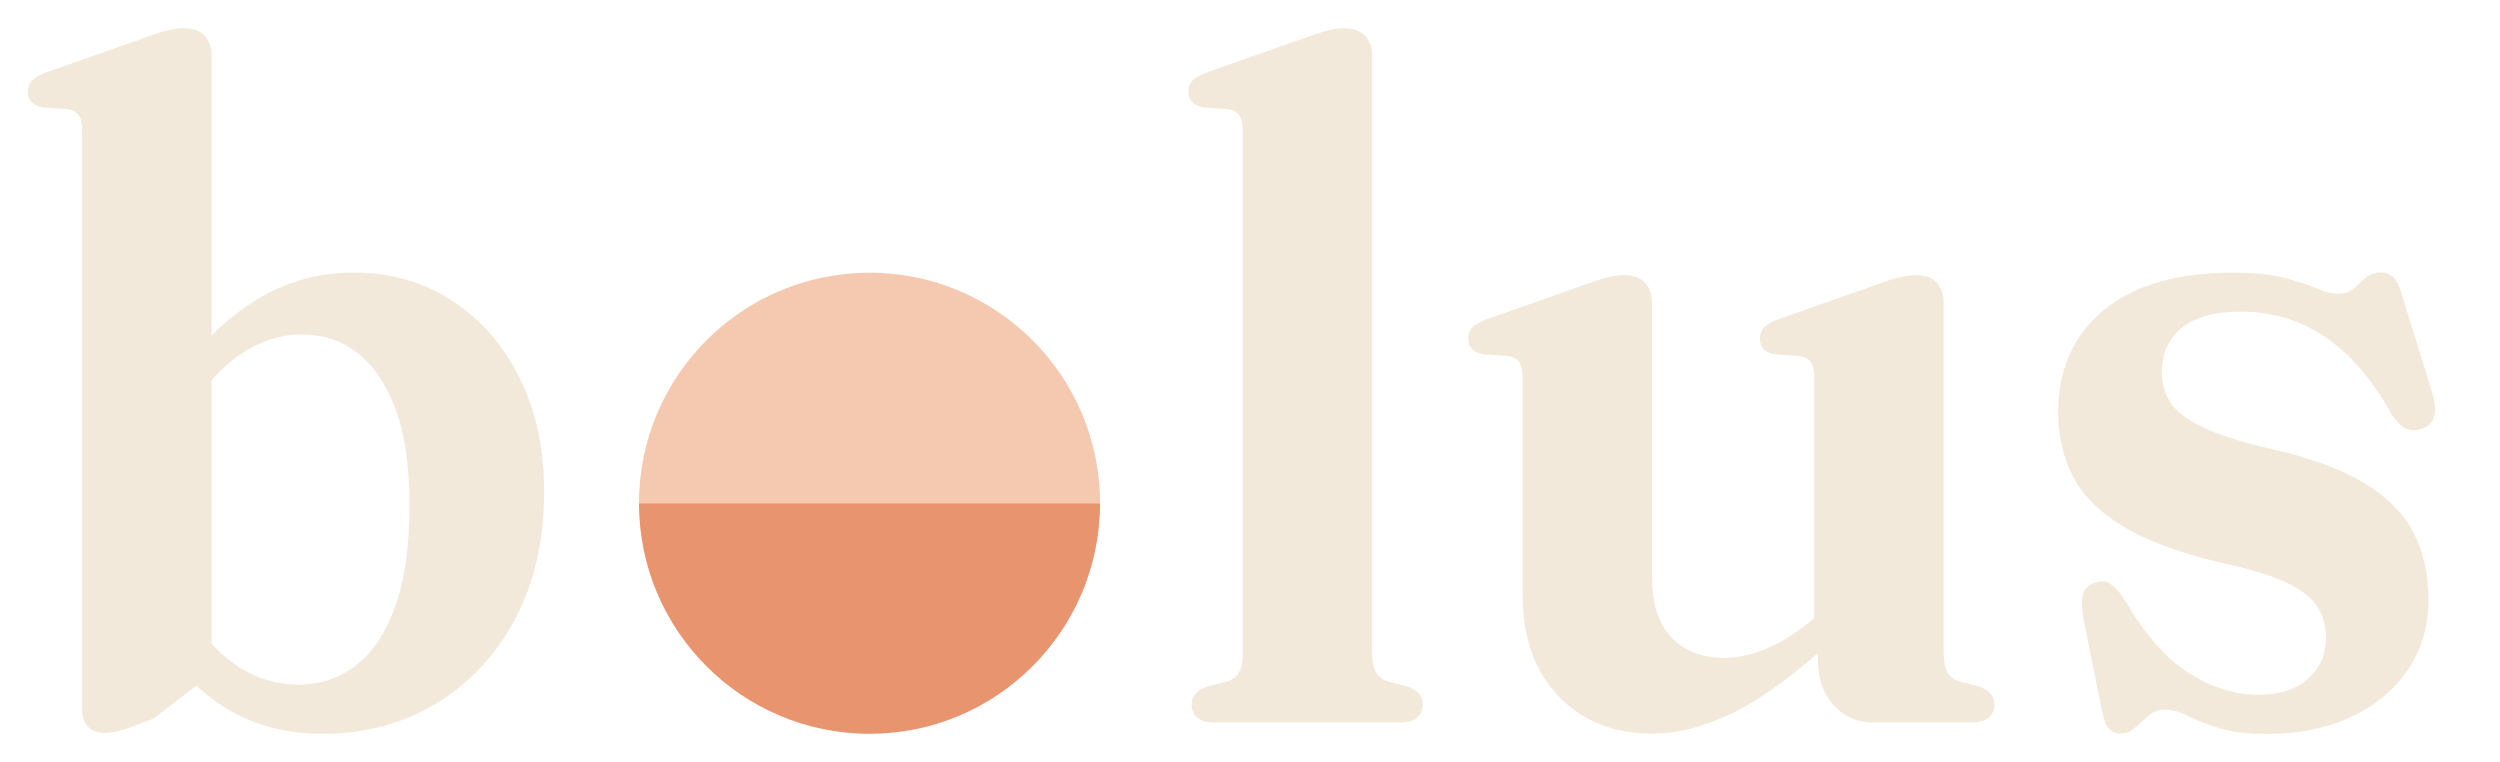
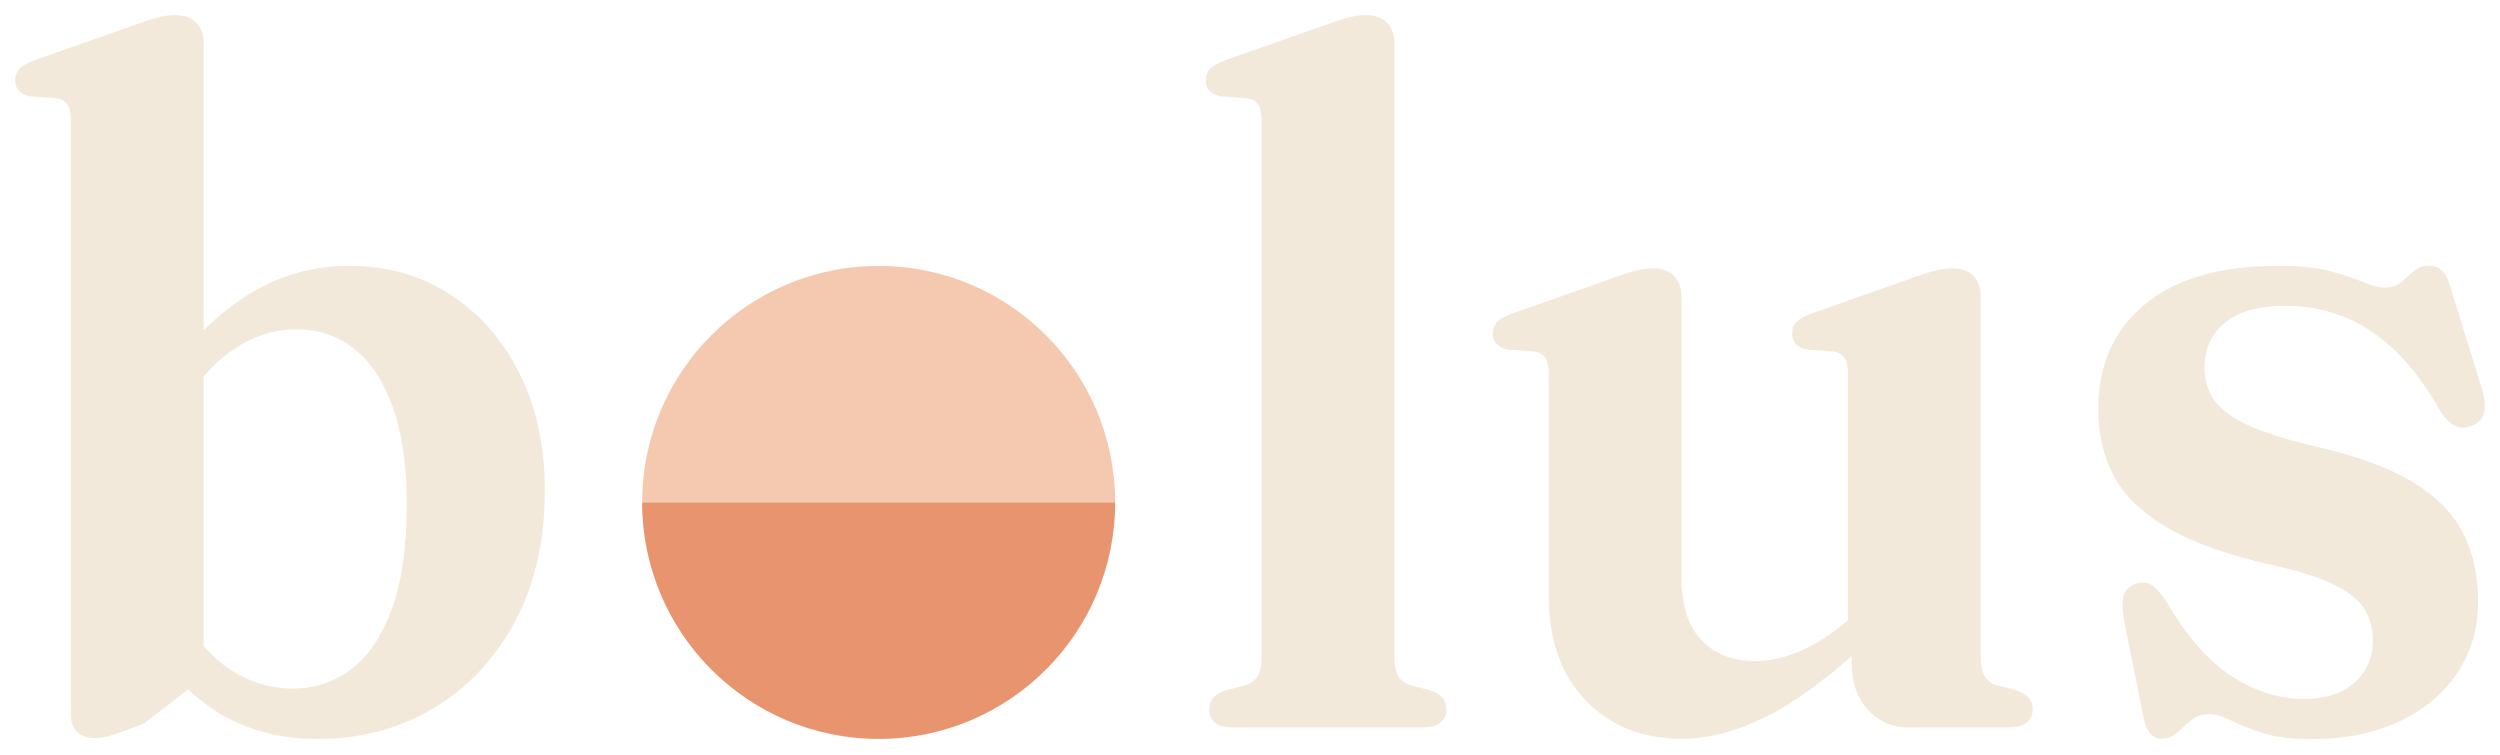
- <svg xmlns="http://www.w3.org/2000/svg" viewBox="-33 -1547 5353 1631" role="img">
-   <g fill="#F2E9DA">
-     <path d="M420.096 -1427.797V-103.875L294.942 -7.869Q249.281 9.927 229.248 16.086Q209.215 22.244 190.6 22.244Q169.373 22.244 156.177 9.964Q142.982 -2.317 142.982 -26.381V-1266.321Q142.982 -1289.9 135.675 -1300.243Q128.368 -1310.587 112.178 -1313.224L58.251 -1316.915Q41.346 -1320.607 33.972 -1328.947Q26.599 -1337.288 26.599 -1350.284Q26.599 -1365.485 35.679 -1374.82Q44.759 -1384.155 69.102 -1393.065L265.165 -1462.141Q301.437 -1475.64 322.428 -1481.074Q343.419 -1486.508 359.372 -1486.508Q389.91 -1486.508 405.003 -1470.363Q420.096 -1454.219 420.096 -1427.797ZM366.956 -658.8 325.345 -711.632Q404.401 -831.528 504.032 -897.437Q603.662 -963.345 724.93 -963.345Q842.247 -963.345 934.249 -903.75Q1026.25 -844.155 1079.151 -738.617Q1132.053 -633.079 1132.053 -494.963Q1132.053 -336.882 1069.372 -220.223Q1006.692 -103.564 899.332 -39.673Q791.972 24.219 658.346 24.219Q541.136 24.219 452.006 -29.879Q362.876 -83.976 305.043 -186.583L368.668 -239.331Q415.957 -160.077 475.979 -120.556Q536.001 -81.036 606.404 -81.036Q674.545 -81.036 728.289 -121.642Q782.033 -162.248 812.921 -247.556Q843.81 -332.864 843.81 -465.404Q843.81 -589.777 814.005 -670.537Q784.201 -751.296 732.575 -791.068Q680.948 -830.841 614.218 -830.841Q544.546 -830.841 482.161 -788.671Q419.776 -746.502 366.956 -658.8Z" />
-     <path d="M2905.097 -1427.797V-150.126Q2905.097 -120.753 2913.522 -106.876Q2921.947 -93 2939.469 -87.587L2978.8 -77.66Q2996.954 -71.61 3005.295 -61.863Q3013.635 -52.117 3013.635 -38.042Q3013.635 -20.476 3001.428 -10.238Q2989.22 0.0 2963.046 0.0H2568.337Q2542.684 0.0 2530.616 -10.238Q2518.547 -20.476 2518.547 -38.042Q2518.547 -51.717 2526.809 -61.512Q2535.071 -71.307 2552.97 -77.405L2593.61 -87.587Q2611.205 -93.351 2619.594 -106.876Q2627.983 -120.402 2627.983 -149.677V-1266.321Q2627.983 -1289.9 2620.676 -1300.243Q2613.369 -1310.587 2597.179 -1313.224L2543.252 -1316.915Q2526.347 -1320.607 2518.973 -1328.947Q2511.599 -1337.288 2511.599 -1350.284Q2511.599 -1365.485 2520.679 -1374.82Q2529.759 -1384.155 2554.102 -1393.065L2750.166 -1462.141Q2786.438 -1475.64 2807.604 -1481.074Q2828.771 -1486.508 2844.373 -1486.508Q2874.911 -1486.508 2890.004 -1470.363Q2905.097 -1454.219 2905.097 -1427.797Z" />
-     <path d="M3859.538 -132.739V-189.932L3851.628 -193.75V-737.751Q3851.628 -761.33 3844.321 -771.674Q3837.014 -782.018 3820.824 -784.655L3766.898 -788.346Q3749.992 -792.038 3742.618 -800.378Q3735.245 -808.718 3735.245 -821.714Q3735.245 -836.916 3744.325 -846.251Q3753.405 -855.586 3777.748 -864.496L3973.811 -933.572Q4008.428 -946.543 4029.895 -952.241Q4051.362 -957.939 4070.128 -957.939Q4099.084 -957.939 4113.913 -941.794Q4128.742 -925.65 4128.742 -899.227V-150.126Q4128.742 -120.753 4137.167 -106.876Q4145.592 -93 4163.115 -87.587L4202.446 -77.66Q4220.599 -71.61 4228.94 -61.863Q4237.281 -52.117 4237.281 -38.042Q4237.281 -20.476 4225.073 -10.238Q4212.865 0.0 4186.691 0.0H3976.997Q3926.753 0.0 3893.146 -37.108Q3859.538 -74.216 3859.538 -132.739ZM3227.193 -273.729V-737.751Q3227.193 -761.33 3219.861 -771.674Q3212.53 -782.018 3196.292 -784.655L3142.365 -788.346Q3125.46 -792.038 3118.086 -800.378Q3110.713 -808.718 3110.713 -821.714Q3110.713 -836.916 3119.793 -846.251Q3128.873 -855.586 3153.216 -864.496L3349.376 -933.572Q3385.648 -947.07 3406.814 -952.505Q3427.981 -957.939 3443.583 -957.939Q3474.121 -957.939 3489.214 -941.794Q3504.307 -925.65 3504.307 -899.227V-313.246Q3504.307 -225.22 3546.269 -181.77Q3588.231 -138.321 3659.099 -138.321Q3703.034 -138.321 3752.4 -159.486Q3801.765 -180.65 3853.684 -225.253L3893.582 -259.769L3935.576 -216.296L3896.763 -181.811Q3772.947 -67.813 3680.164 -21.991Q3587.381 23.832 3505.506 23.832Q3380.937 23.832 3304.065 -56.457Q3227.193 -136.746 3227.193 -273.729Z" />
-     <path d="M4802.605 -59.337Q4871.278 -59.337 4909.306 -93.944Q4947.333 -128.55 4947.333 -181.829Q4947.333 -215.446 4932.212 -242.897Q4917.091 -270.348 4875.382 -293.15Q4833.673 -315.953 4754.321 -334.849Q4604.025 -367.169 4521.244 -415.039Q4438.463 -462.908 4406.219 -525.518Q4373.976 -588.128 4373.976 -664.116Q4373.976 -801.82 4471.017 -882.552Q4568.058 -963.284 4750.089 -963.284Q4816.538 -963.284 4858.65 -952.024Q4900.763 -940.763 4927.288 -929.327Q4953.814 -917.891 4973.198 -917.891Q4993.873 -917.891 5006.855 -929.327Q5019.837 -940.763 5032.559 -952.2Q5045.28 -963.636 5064.986 -963.636Q5078.981 -963.636 5090.14 -954.465Q5101.299 -945.294 5108.628 -920.491L5173.431 -711.021Q5183.869 -678.811 5179.78 -658.366Q5175.692 -637.921 5154.586 -629.592Q5133.831 -621.737 5118.462 -629.453Q5103.093 -637.169 5088.891 -658.524Q5043.069 -740.015 4991.367 -788.442Q4939.664 -836.869 4883.228 -858.317Q4826.791 -879.764 4765.489 -879.764Q4680.995 -879.764 4638.44 -844.6Q4595.885 -809.436 4595.885 -750.454Q4595.885 -714.807 4613.966 -686.068Q4632.048 -657.329 4681.509 -633.211Q4730.97 -609.094 4823.474 -587.136Q4951.199 -558.822 5026.237 -514.522Q5101.275 -470.222 5134.07 -408.088Q5166.864 -345.955 5166.864 -263.322Q5166.864 -177.856 5122.882 -112.819Q5078.9 -47.782 5000.865 -11.654Q4922.831 24.474 4820.125 24.474Q4755.832 24.474 4716.248 11.423Q4676.663 -1.628 4651.045 -14.504Q4625.427 -27.379 4603.278 -27.379Q4582.911 -27.379 4567.852 -14.661Q4552.793 -1.943 4538.808 10.951Q4524.822 23.844 4506.953 23.844Q4493.037 23.844 4483.127 13.655Q4473.217 3.467 4468.58 -20.844L4429.023 -217.544Q4422.046 -254.537 4426.55 -272.773Q4431.053 -291.008 4449.771 -298.658Q4469.926 -306.81 4485.334 -297Q4500.743 -287.189 4517.03 -261.591Q4580.377 -152.659 4653.697 -105.998Q4727.017 -59.337 4802.605 -59.337Z" />
+ <svg xmlns="http://www.w3.org/2000/svg" width="1326" height="400" viewBox="0 0 331.48 100" role="img" aria-label="Bolus">
+   <g transform="translate(0.31 96.45) scale(0.063535 0.063535)" fill="#F2E9DA">
+     <path d="M420.1 -1427.8V-103.9L294.9 -7.9Q249.3 9.9 229.2 16.1Q209.2 22.2 190.6 22.2Q169.4 22.2 156.2 10.0Q143.0 -2.3 143.0 -26.4V-1266.3Q143.0 -1289.9 135.7 -1300.2Q128.4 -1310.6 112.2 -1313.2L58.3 -1316.9Q41.3 -1320.6 34.0 -1328.9Q26.6 -1337.3 26.6 -1350.3Q26.6 -1365.5 35.7 -1374.8Q44.8 -1384.2 69.1 -1393.1L265.2 -1462.1Q301.4 -1475.6 322.4 -1481.1Q343.4 -1486.5 359.4 -1486.5Q389.9 -1486.5 405.0 -1470.4Q420.1 -1454.2 420.1 -1427.8ZM367.0 -658.8 325.3 -711.6Q404.4 -831.5 504.0 -897.4Q603.7 -963.3 724.9 -963.3Q842.2 -963.3 934.2 -903.8Q1026.3 -844.2 1079.2 -738.6Q1132.1 -633.1 1132.1 -495.0Q1132.1 -336.9 1069.4 -220.2Q1006.7 -103.6 899.3 -39.7Q792.0 24.2 658.3 24.2Q541.1 24.2 452.0 -29.9Q362.9 -84.0 305.0 -186.6L368.7 -239.3Q416.0 -160.1 476.0 -120.6Q536.0 -81.0 606.4 -81.0Q674.5 -81.0 728.3 -121.6Q782.0 -162.2 812.9 -247.6Q843.8 -332.9 843.8 -465.4Q843.8 -589.8 814.0 -670.5Q784.2 -751.3 732.6 -791.1Q680.9 -830.8 614.2 -830.8Q544.5 -830.8 482.2 -788.7Q419.8 -746.5 367.0 -658.8Z" />
+     <path d="M2905.1 -1427.8V-150.1Q2905.1 -120.8 2913.5 -106.9Q2921.9 -93.0 2939.5 -87.6L2978.8 -77.7Q2997.0 -71.6 3005.3 -61.9Q3013.6 -52.1 3013.6 -38.0Q3013.6 -20.5 3001.4 -10.2Q2989.2 0.0 2963.0 0.0H2568.3Q2542.7 0.0 2530.6 -10.2Q2518.5 -20.5 2518.5 -38.0Q2518.5 -51.7 2526.8 -61.5Q2535.1 -71.3 2553.0 -77.4L2593.6 -87.6Q2611.2 -93.4 2619.6 -106.9Q2628.0 -120.4 2628.0 -149.7V-1266.3Q2628.0 -1289.9 2620.7 -1300.2Q2613.4 -1310.6 2597.2 -1313.2L2543.3 -1316.9Q2526.3 -1320.6 2519.0 -1328.9Q2511.6 -1337.3 2511.6 -1350.3Q2511.6 -1365.5 2520.7 -1374.8Q2529.8 -1384.2 2554.1 -1393.1L2750.2 -1462.1Q2786.4 -1475.6 2807.6 -1481.1Q2828.8 -1486.5 2844.4 -1486.5Q2874.9 -1486.5 2890.0 -1470.4Q2905.1 -1454.2 2905.1 -1427.8Z" />
+     <path d="M3859.5 -132.7V-189.9L3851.6 -193.7V-737.8Q3851.6 -761.3 3844.3 -771.7Q3837.0 -782.0 3820.8 -784.7L3766.9 -788.3Q3750.0 -792.0 3742.6 -800.4Q3735.2 -808.7 3735.2 -821.7Q3735.2 -836.9 3744.3 -846.3Q3753.4 -855.6 3777.7 -864.5L3973.8 -933.6Q4008.4 -946.5 4029.9 -952.2Q4051.4 -957.9 4070.1 -957.9Q4099.1 -957.9 4113.9 -941.8Q4128.7 -925.6 4128.7 -899.2V-150.1Q4128.7 -120.8 4137.2 -106.9Q4145.6 -93.0 4163.1 -87.6L4202.4 -77.7Q4220.6 -71.6 4228.9 -61.9Q4237.3 -52.1 4237.3 -38.0Q4237.3 -20.5 4225.1 -10.2Q4212.9 0.0 4186.7 0.0H3977.0Q3926.8 0.0 3893.1 -37.1Q3859.5 -74.2 3859.5 -132.7ZM3227.2 -273.7V-737.8Q3227.2 -761.3 3219.9 -771.7Q3212.5 -782.0 3196.3 -784.7L3142.4 -788.3Q3125.5 -792.0 3118.1 -800.4Q3110.7 -808.7 3110.7 -821.7Q3110.7 -836.9 3119.8 -846.3Q3128.9 -855.6 3153.2 -864.5L3349.4 -933.6Q3385.6 -947.1 3406.8 -952.5Q3428.0 -957.9 3443.6 -957.9Q3474.1 -957.9 3489.2 -941.8Q3504.3 -925.6 3504.3 -899.2V-313.2Q3504.3 -225.2 3546.3 -181.8Q3588.2 -138.3 3659.1 -138.3Q3703.0 -138.3 3752.4 -159.5Q3801.8 -180.7 3853.7 -225.3L3893.6 -259.8L3935.6 -216.3L3896.8 -181.8Q3772.9 -67.8 3680.2 -22.0Q3587.4 23.8 3505.5 23.8Q3380.9 23.8 3304.1 -56.5Q3227.2 -136.7 3227.2 -273.7Z" />
+     <path d="M4802.6 -59.3Q4871.3 -59.3 4909.3 -93.9Q4947.3 -128.6 4947.3 -181.8Q4947.3 -215.4 4932.2 -242.9Q4917.1 -270.3 4875.4 -293.2Q4833.7 -316.0 4754.3 -334.8Q4604.0 -367.2 4521.2 -415.0Q4438.5 -462.9 4406.2 -525.5Q4374.0 -588.1 4374.0 -664.1Q4374.0 -801.8 4471.0 -882.6Q4568.1 -963.3 4750.1 -963.3Q4816.5 -963.3 4858.7 -952.0Q4900.8 -940.8 4927.3 -929.3Q4953.8 -917.9 4973.2 -917.9Q4993.9 -917.9 5006.9 -929.3Q5019.8 -940.8 5032.6 -952.2Q5045.3 -963.6 5065.0 -963.6Q5079.0 -963.6 5090.1 -954.5Q5101.3 -945.3 5108.6 -920.5L5173.4 -711.0Q5183.9 -678.8 5179.8 -658.4Q5175.7 -637.9 5154.6 -629.6Q5133.8 -621.7 5118.5 -629.5Q5103.1 -637.2 5088.9 -658.5Q5043.1 -740.0 4991.4 -788.4Q4939.7 -836.9 4883.2 -858.3Q4826.8 -879.8 4765.5 -879.8Q4681.0 -879.8 4638.4 -844.6Q4595.9 -809.4 4595.9 -750.5Q4595.9 -714.8 4614.0 -686.1Q4632.0 -657.3 4681.5 -633.2Q4731.0 -609.1 4823.5 -587.1Q4951.2 -558.8 5026.2 -514.5Q5101.3 -470.2 5134.1 -408.1Q5166.9 -346.0 5166.9 -263.3Q5166.9 -177.9 5122.9 -112.8Q5078.9 -47.8 5000.9 -11.7Q4922.8 24.5 4820.1 24.5Q4755.8 24.5 4716.2 11.4Q4676.7 -1.6 4651.0 -14.5Q4625.4 -27.4 4603.3 -27.4Q4582.9 -27.4 4567.9 -14.7Q4552.8 -1.9 4538.8 11.0Q4524.8 23.8 4507.0 23.8Q4493.0 23.8 4483.1 13.7Q4473.2 3.5 4468.6 -20.8L4429.0 -217.5Q4422.0 -254.5 4426.5 -272.8Q4431.1 -291.0 4449.8 -298.7Q4469.9 -306.8 4485.3 -297.0Q4500.7 -287.2 4517.0 -261.6Q4580.4 -152.7 4653.7 -106.0Q4727.0 -59.3 4802.6 -59.3Z" />
  </g>
-   <path d="M 1335.2 -469.4 A 493.6 493.6 0 0 1 2322.4 -469.4 Z" fill="#F5C9AF" />
-   <path d="M 1335.2 -469.4 A 493.6 493.6 0 0 0 2322.4 -469.4 Z" fill="#E8946E" />
+   <path d="M 85.14 66.62 A 31.36 31.36 0 0 1 147.86 66.62 Z" fill="#F5C9AF" />
+   <path d="M 85.14 66.62 A 31.36 31.36 0 0 0 147.86 66.62 Z" fill="#E8946E" />
</svg>
